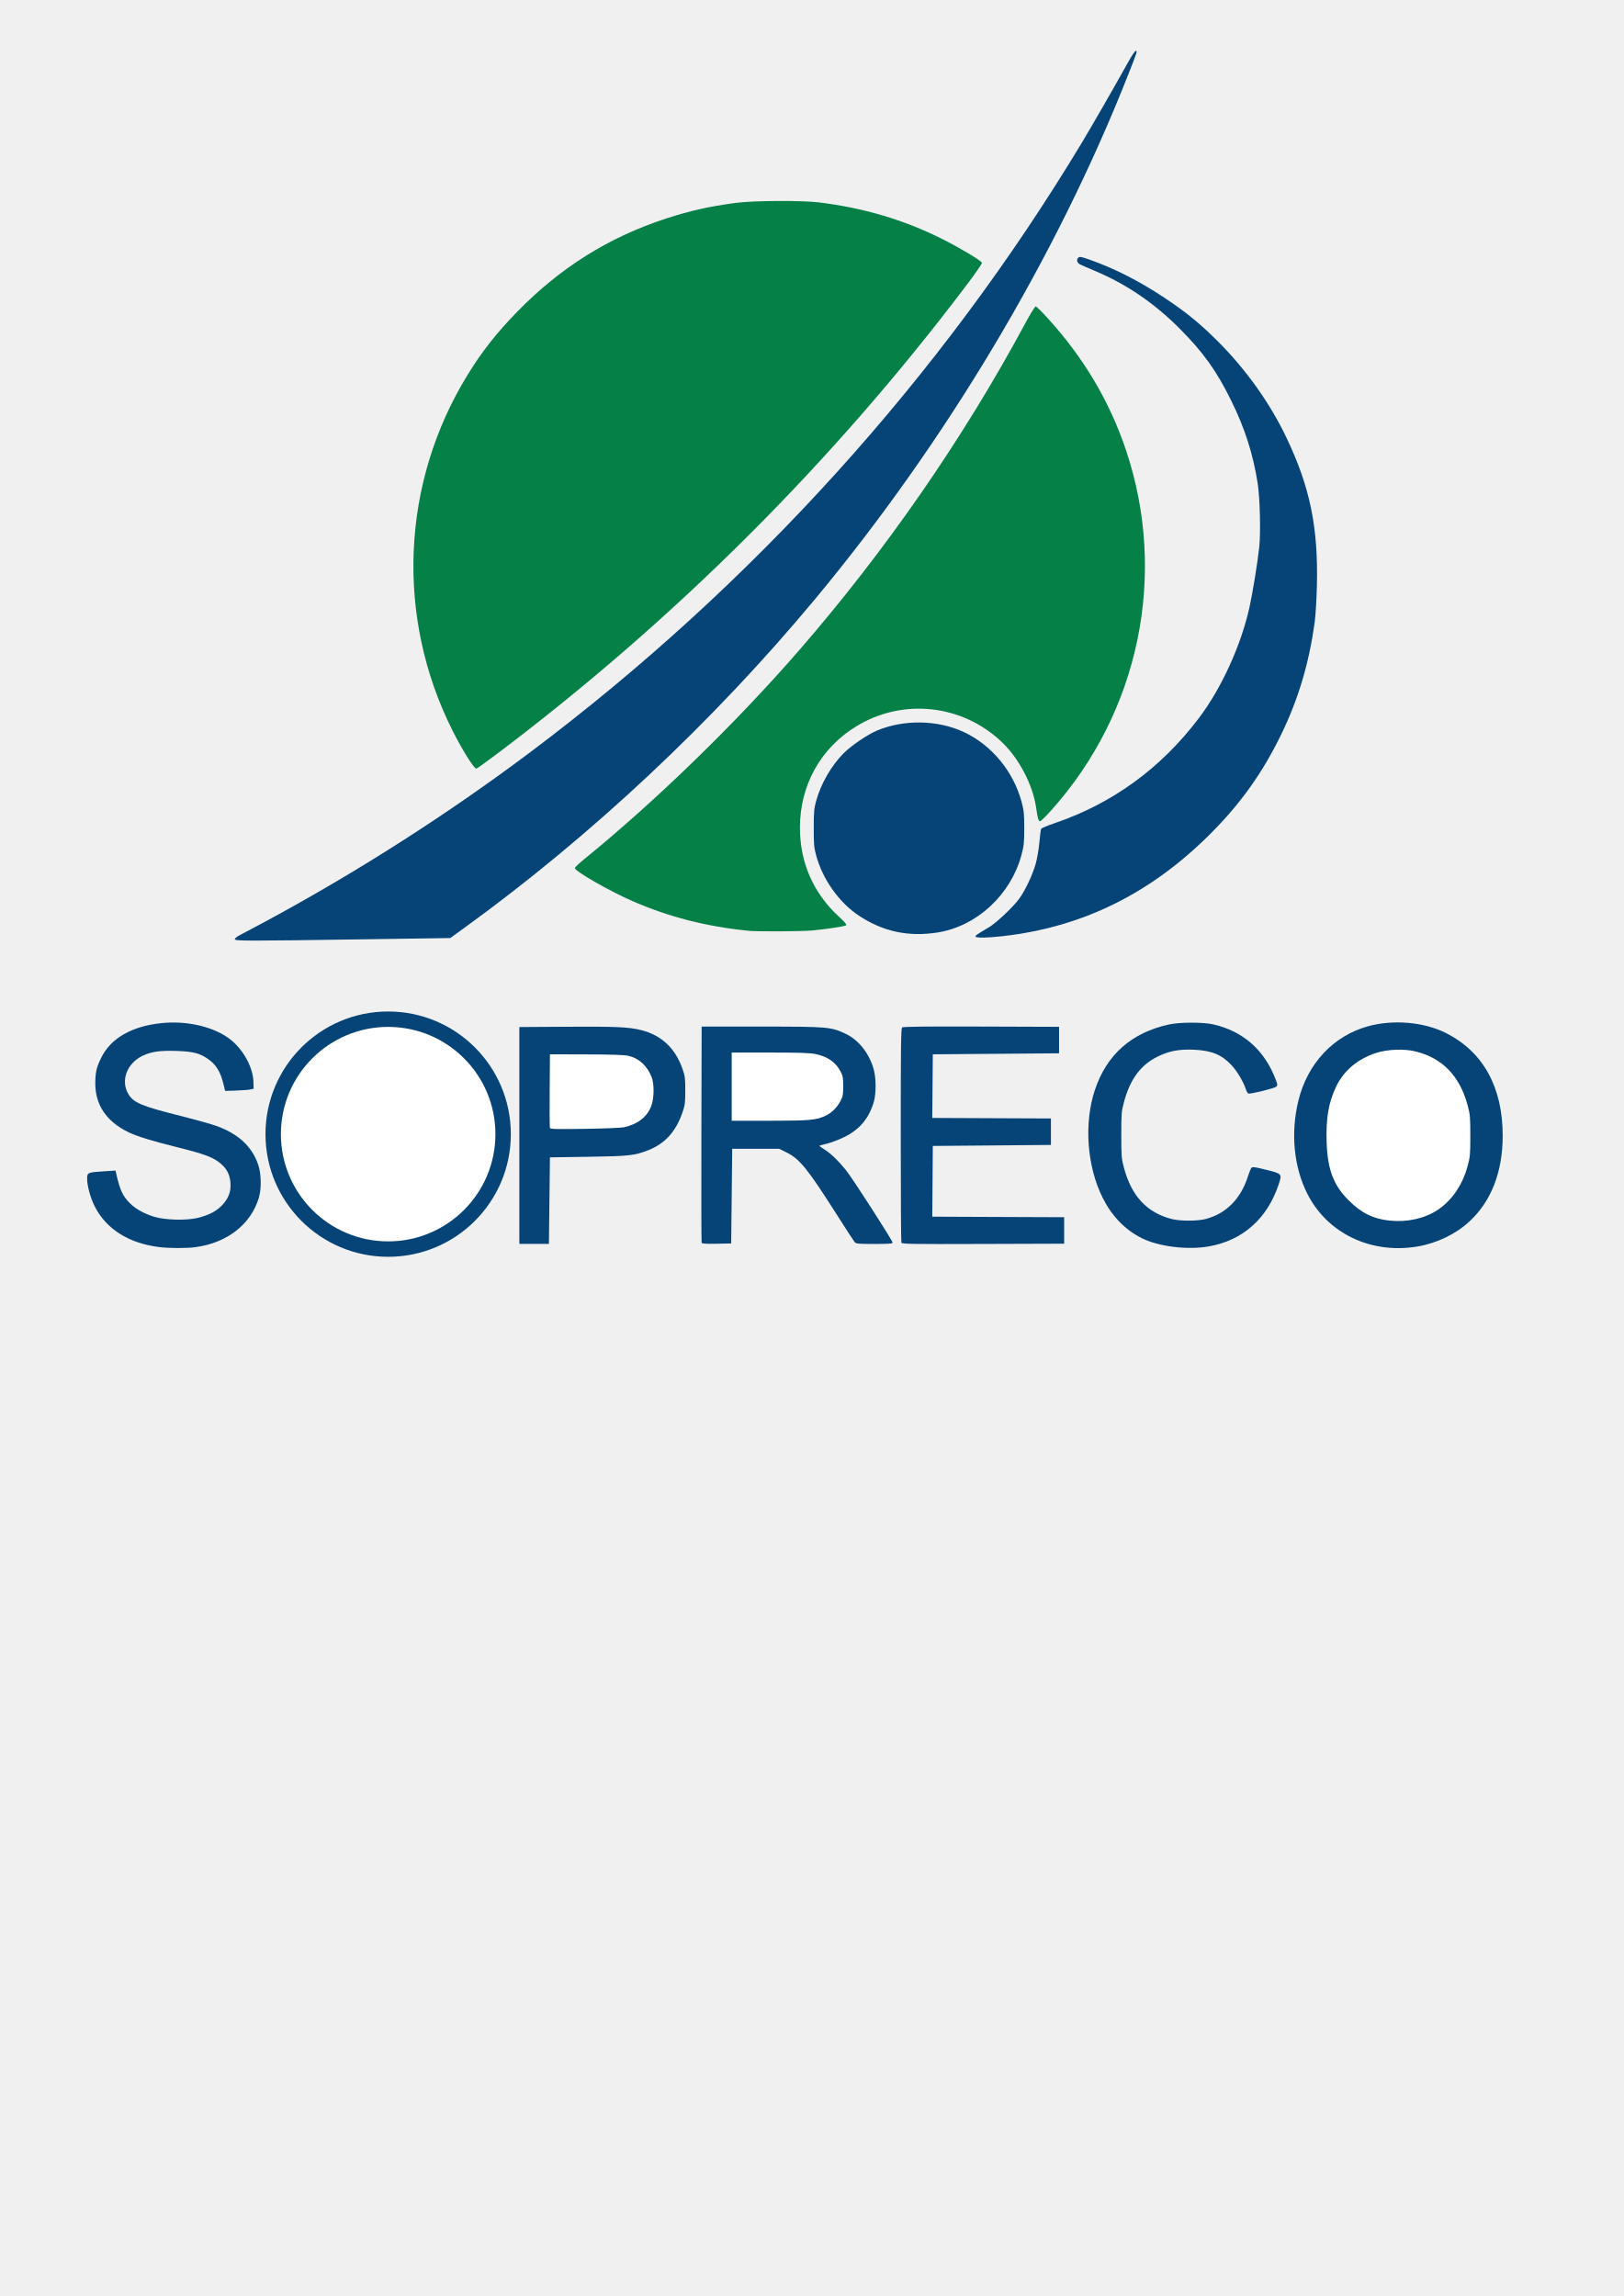
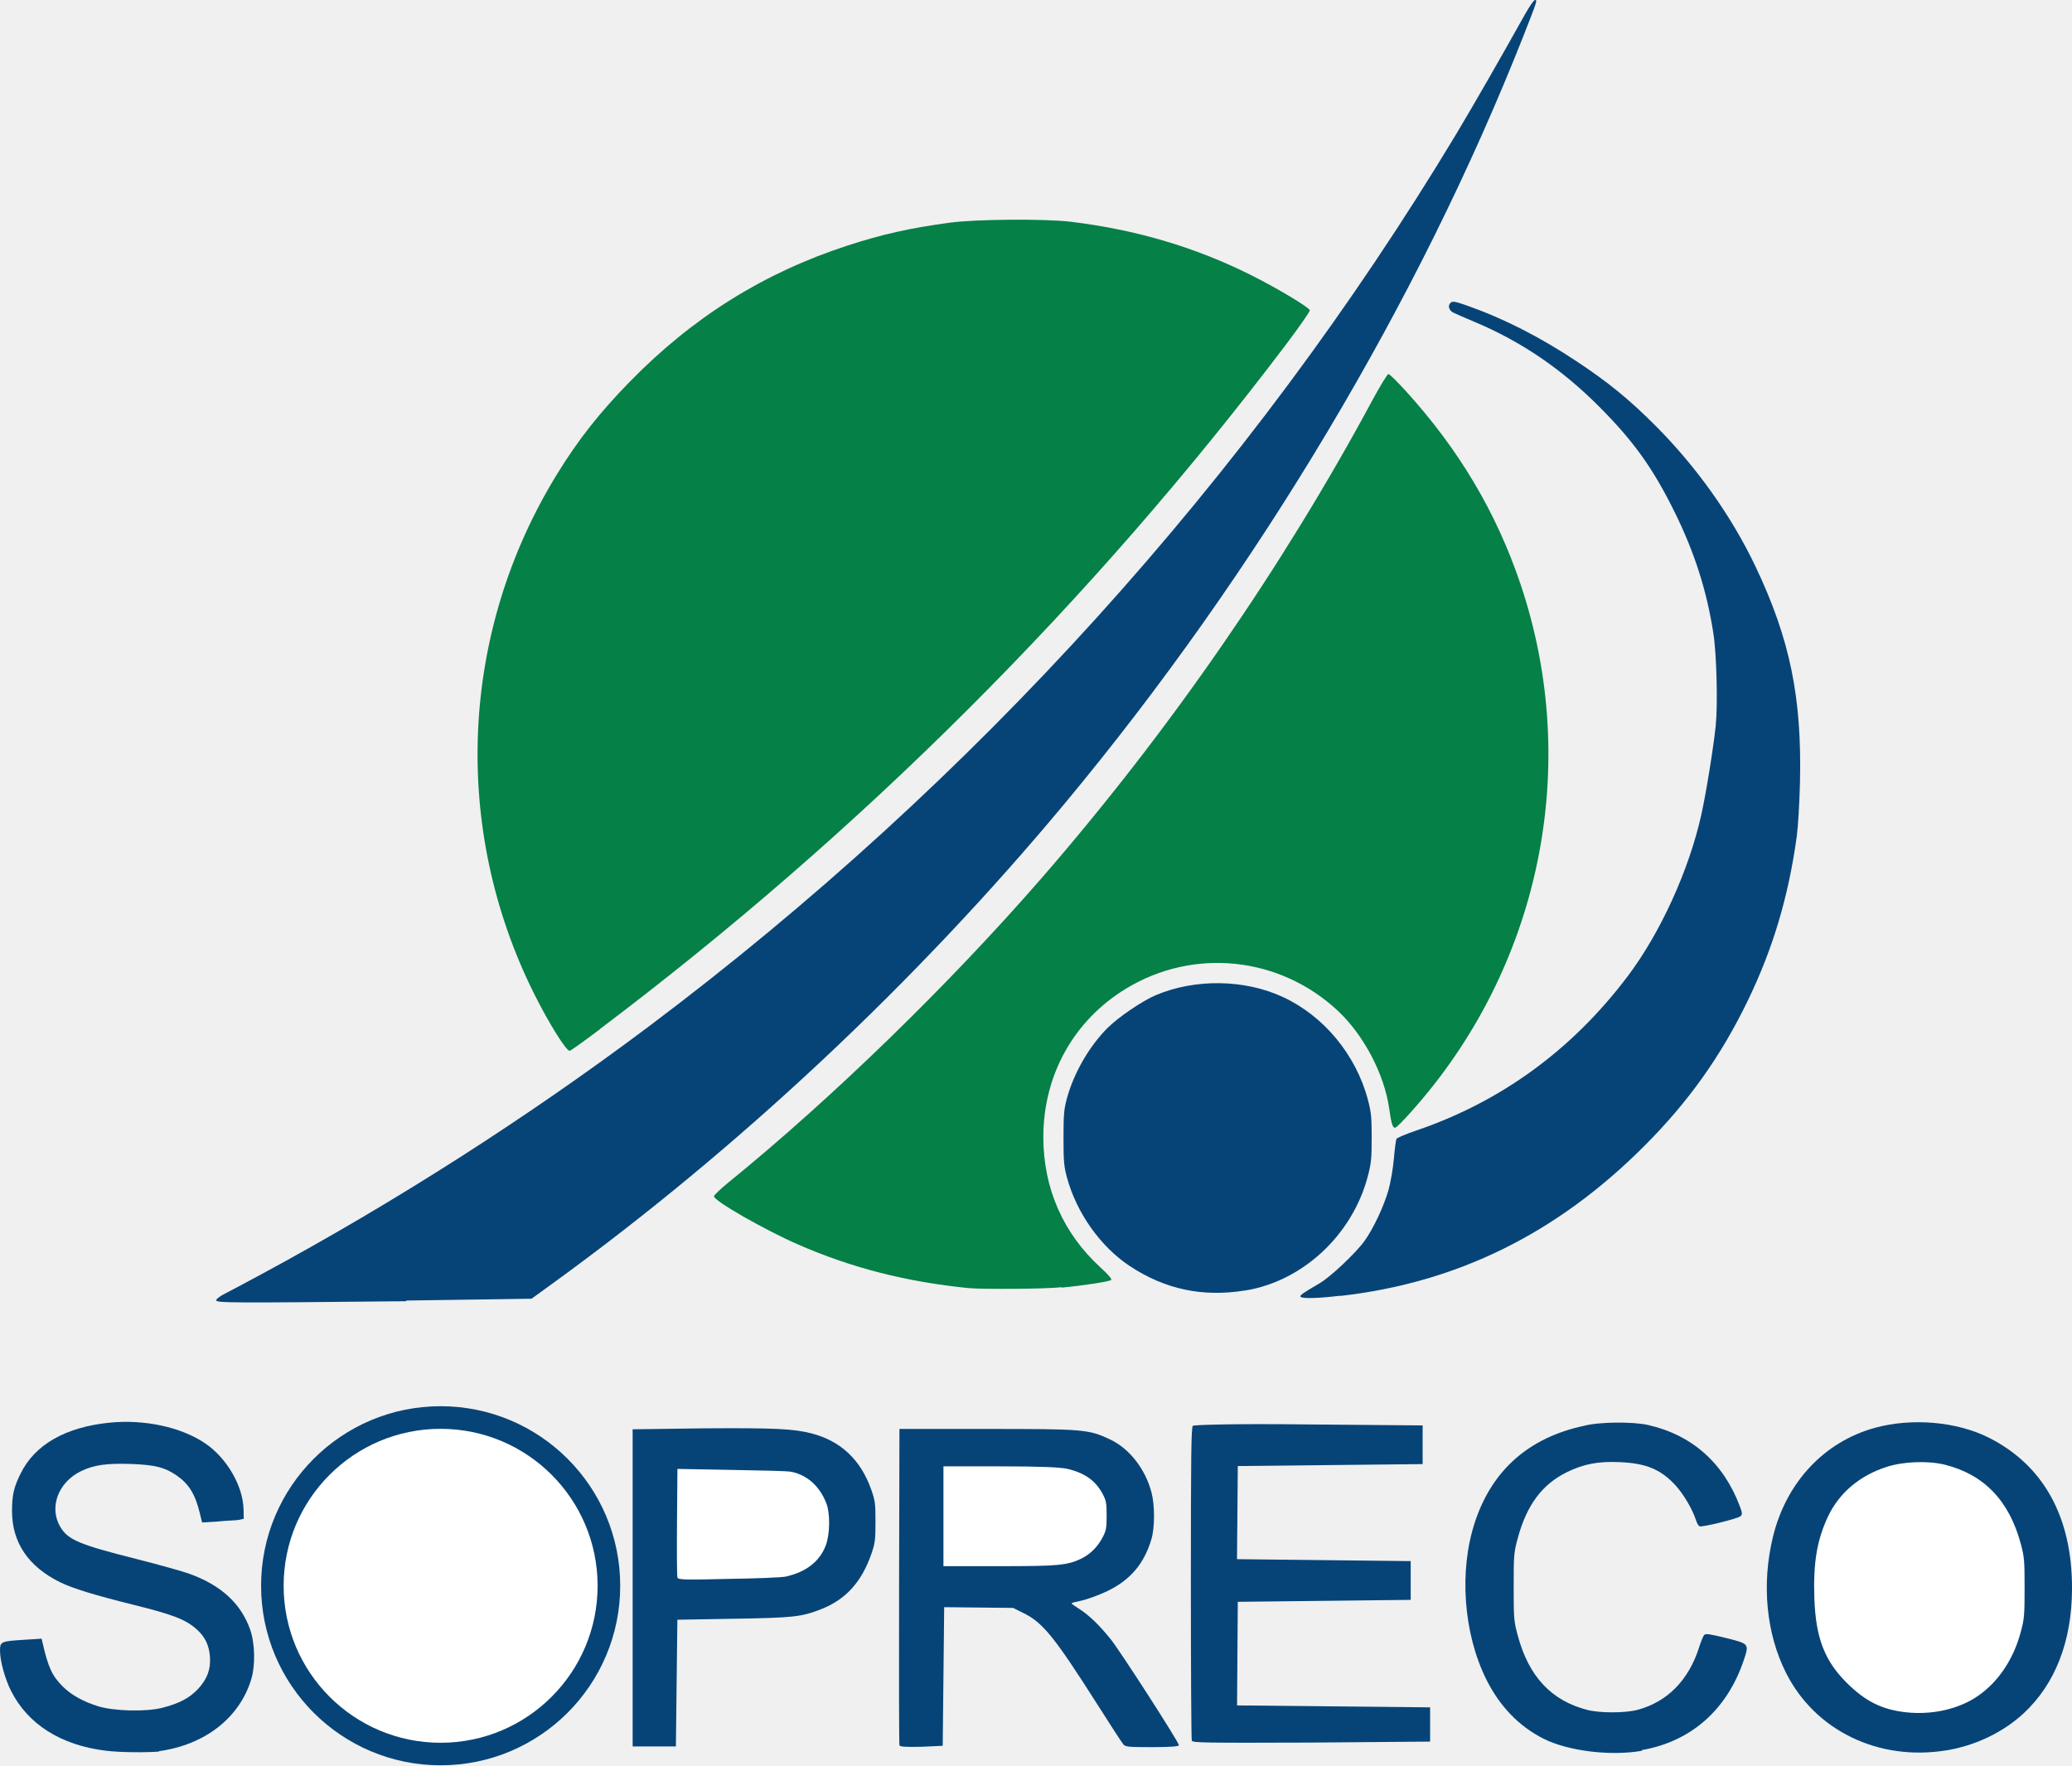
- <svg xmlns="http://www.w3.org/2000/svg" width="210mm" height="297mm" viewBox="0 0 210 297" version="1.1" id="svg5512">
+ <svg xmlns="http://www.w3.org/2000/svg" width="34mm" height="28.97mm" viewBox="0 0 34 28.97" version="1.1" id="svg5512">
  <defs id="defs5506" />
-   <g id="layer1">
-     <path d="m 67.169,133.216 v 27.117 l 0.007,0.571 h 3.818 l 0.066,-5.598 0.066,-5.596 4.937,-0.074 c 5.297,-0.08 6.009,-0.157 7.763,-0.845 2.172,-0.852 3.578,-2.395 4.435,-4.877 0.328,-0.944 0.365,-1.235 0.368,-2.83 0.004,-1.612 -0.03,-1.877 -0.364,-2.83 -0.926,-2.651 -2.698,-4.324 -5.286,-4.99 -1.604,-0.412 -3.229,-0.489 -9.549,-0.449 l -6.256,0.038 z" style="fill:#064478;fill-opacity:1;fill-rule:nonzero;stroke:none;stroke-width:0.353" id="path1017" />
-     <path d="m 71.125,145.909 c -0.038,-0.098 -0.052,-2.282 -0.034,-4.854 l 0.036,-4.674 4.674,0.011 c 3.141,0.007 4.918,0.064 5.416,0.171 1.396,0.302 2.464,1.265 3.059,2.759 0.354,0.89 0.335,2.734 -0.039,3.729 -0.534,1.423 -1.728,2.359 -3.516,2.762 -0.354,0.08 -2.625,0.174 -5.082,0.21 -3.663,0.054 -4.457,0.035 -4.513,-0.113 z" style="fill:#ffffff;fill-opacity:1;fill-rule:nonzero;stroke:none;stroke-width:0.353" id="path1019" />
-     <path d="m 25.319,161.322 c 4.068,-0.558 7.134,-2.955 8.157,-6.379 0.364,-1.22 0.317,-3.165 -0.105,-4.36 -0.817,-2.305 -2.555,-3.908 -5.351,-4.929 -0.63,-0.229 -2.745,-0.82 -4.7,-1.313 -5.064,-1.275 -6.058,-1.696 -6.733,-2.847 -1.006,-1.717 -0.176,-3.938 1.834,-4.913 1.138,-0.552 2.276,-0.712 4.487,-0.634 2.059,0.073 2.908,0.29 3.951,1.008 1.087,0.748 1.643,1.643 2.049,3.304 l 0.208,0.856 1.389,-0.044 c 0.765,-0.025 1.594,-0.087 1.844,-0.139 l 0.453,-0.095 -0.021,-0.849 c -0.051,-2.057 -1.486,-4.53 -3.375,-5.813 -2.14,-1.452 -5.411,-2.155 -8.522,-1.829 -3.864,0.404 -6.555,1.953 -7.8,4.488 -0.608,1.238 -0.754,1.877 -0.759,3.312 -0.007,2.782 1.452,4.933 4.277,6.306 1.119,0.544 3.018,1.127 6.454,1.984 3.551,0.885 4.634,1.308 5.61,2.19 0.706,0.638 1.06,1.37 1.139,2.352 0.09,1.121 -0.216,1.982 -1.022,2.862 -0.746,0.816 -1.683,1.313 -3.196,1.696 -1.454,0.367 -4.294,0.291 -5.693,-0.155 -1.294,-0.409 -2.336,-0.991 -3.065,-1.71 -0.959,-0.947 -1.304,-1.684 -1.801,-3.872 l -0.085,-0.377 -1.539,0.096 c -2.064,0.128 -2.136,0.16 -2.136,0.965 0,0.906 0.429,2.469 0.974,3.551 1.48,2.939 4.381,4.782 8.311,5.278 1.328,0.168 3.57,0.172 4.764,0.01 z" style="fill:#064478;fill-opacity:1;fill-rule:nonzero;stroke:none;stroke-width:0.353" id="path1021" />
-     <path d="m 156.347,161.228 c 4.349,-0.758 7.532,-3.568 9.003,-7.946 0.486,-1.446 0.486,-1.446 -1.564,-1.957 -1.441,-0.361 -1.795,-0.411 -1.926,-0.271 -0.088,0.095 -0.291,0.587 -0.451,1.093 -0.919,2.915 -2.821,4.841 -5.469,5.537 -1.082,0.284 -3.314,0.285 -4.413,0 -3.187,-0.824 -5.176,-2.956 -6.151,-6.591 -0.335,-1.244 -0.354,-1.48 -0.354,-4.28 0,-2.8 0.019,-3.036 0.354,-4.28 0.788,-2.938 2.157,-4.782 4.341,-5.855 1.498,-0.734 2.79,-0.979 4.709,-0.89 2.31,0.106 3.596,0.642 4.891,2.041 0.703,0.761 1.514,2.135 1.816,3.08 0.085,0.265 0.229,0.511 0.324,0.547 0.252,0.096 3.411,-0.684 3.624,-0.897 0.159,-0.158 0.152,-0.273 -0.051,-0.817 -1.444,-3.879 -4.247,-6.368 -8.152,-7.24 -1.311,-0.294 -4.292,-0.284 -5.678,0.017 -4.838,1.047 -8.077,3.908 -9.593,8.472 -1.43,4.302 -1.035,9.845 0.992,13.924 1.184,2.38 2.884,4.144 5.048,5.237 2.18,1.101 5.916,1.564 8.701,1.079 v 0 z" style="fill:#064478;fill-opacity:1;fill-rule:nonzero;stroke:none;stroke-width:0.353" id="path1023" />
-     <path d="m 183.227,161.258 c 2.573,-0.418 5.041,-1.6 6.847,-3.281 2.799,-2.603 4.265,-6.38 4.275,-11.009 0.017,-6.321 -2.516,-10.916 -7.357,-13.349 -2.828,-1.422 -6.787,-1.764 -10.046,-0.87 -4.498,1.235 -7.856,4.826 -9.026,9.652 -1.011,4.177 -0.594,8.532 1.156,12.008 2.569,5.104 8.173,7.818 14.151,6.848 v 0 z" style="fill:#064478;fill-opacity:1;fill-rule:nonzero;stroke:none;stroke-width:0.353" id="path1025" />
-     <path d="m 179.697,157.89 c -2.122,-0.228 -3.616,-0.97 -5.267,-2.615 -1.954,-1.947 -2.727,-3.972 -2.847,-7.451 -0.109,-3.169 0.236,-5.202 1.233,-7.287 0.981,-2.045 2.792,-3.568 5.146,-4.33 1.502,-0.485 3.67,-0.565 5.153,-0.192 3.471,0.879 5.683,3.182 6.705,6.984 0.314,1.166 0.342,1.483 0.342,3.902 0,2.427 -0.026,2.735 -0.343,3.915 -0.653,2.427 -2.002,4.422 -3.828,5.662 -1.679,1.138 -3.995,1.658 -6.294,1.411 z" style="fill:#ffffff;fill-opacity:1;fill-rule:nonzero;stroke:none;stroke-width:0.353" id="path1027" />
-     <path d="m 94.634,154.723 0.066,-6.124 3.044,0.004 3.046,0.004 0.97,0.484 c 1.668,0.826 2.733,2.15 6.495,8.074 1.148,1.808 2.177,3.391 2.288,3.517 0.176,0.204 0.475,0.23 2.549,0.23 1.876,0 2.351,-0.036 2.351,-0.175 0,-0.265 -5.18,-8.311 -6.033,-9.372 -0.99,-1.229 -1.911,-2.119 -2.756,-2.66 -0.382,-0.244 -0.695,-0.463 -0.695,-0.488 0,-0.024 0.43,-0.146 0.955,-0.269 0.525,-0.126 1.517,-0.496 2.203,-0.826 2.03,-0.976 3.26,-2.423 3.898,-4.59 0.302,-1.018 0.306,-2.993 0.008,-4.124 -0.544,-2.08 -1.954,-3.885 -3.66,-4.685 -1.909,-0.896 -2.285,-0.927 -10.911,-0.927 h -7.705 l -0.034,13.893 c -0.018,7.643 -0.004,13.97 0.03,14.063 0.048,0.128 0.513,0.16 1.944,0.131 l 1.879,-0.036 z" style="fill:#064478;fill-opacity:1;fill-rule:nonzero;stroke:none;stroke-width:0.353" id="path1029" />
-     <path d="m 94.634,140.565 v -4.411 h 4.971 c 3.766,0 5.184,0.048 5.848,0.189 1.601,0.339 2.606,1.034 3.251,2.246 0.307,0.579 0.35,0.808 0.35,1.909 0,1.109 -0.041,1.33 -0.36,1.936 -0.448,0.849 -1.123,1.514 -1.912,1.887 -1.232,0.58 -2.031,0.65 -7.242,0.654 h -4.906 v -4.413 z" style="fill:#ffffff;fill-opacity:1;fill-rule:nonzero;stroke:none;stroke-width:0.353" id="path1031" />
-     <path d="m 137.632,159.165 v -1.712 l -8.527,-0.033 -8.53,-0.035 0.035,-4.575 0.034,-4.576 7.64,-0.065 7.637,-0.066 v -3.424 l -7.673,-0.033 -7.674,-0.035 0.036,-4.115 0.034,-4.115 8.166,-0.065 8.165,-0.066 v -3.424 l -10.059,-0.035 c -7.323,-0.023 -10.109,0.007 -10.24,0.116 -0.147,0.124 -0.179,2.464 -0.179,13.884 0,7.554 0.037,13.829 0.08,13.946 0.073,0.189 1.09,0.205 10.57,0.175 l 10.487,-0.035 z" style="fill:#064478;fill-opacity:1;fill-rule:nonzero;stroke:none;stroke-width:0.353" id="path1033" />
-     <path d="m 47.166,121.503 11.073,-0.163 1.899,-1.377 c 16.316,-11.825 32.088,-26.613 45.229,-42.409 16.98,-20.41 31.279,-44.362 40.567,-67.947 1.16,-2.946 1.186,-3.029 0.961,-3.026 -0.095,0 -0.495,0.579 -0.888,1.283 -2.041,3.66 -4.698,8.286 -6.109,10.63 -18.251,30.313 -42.638,57.266 -71.274,78.773 -10.703,8.037 -22.397,15.517 -34.308,21.941 -1.412,0.762 -2.879,1.542 -3.259,1.734 -0.38,0.192 -0.692,0.437 -0.692,0.544 0,0.243 1.279,0.244 16.801,0.017 z" style="fill:#064478;fill-opacity:1;fill-rule:nonzero;stroke:none;stroke-width:0.353" id="path1035" />
-     <path d="m 129.666,121.099 c 10.333,-1.162 19.141,-5.5 26.874,-13.236 3.929,-3.929 6.806,-7.975 9.204,-12.942 2.205,-4.571 3.565,-9.149 4.294,-14.46 0.113,-0.832 0.24,-2.967 0.283,-4.743 0.175,-7.51 -0.886,-12.677 -3.912,-19.049 -2.121,-4.469 -5.235,-8.85 -8.882,-12.498 -2.327,-2.328 -4.118,-3.787 -6.92,-5.65 -3.295,-2.187 -6.424,-3.78 -9.712,-4.944 -1.016,-0.36 -1.25,-0.403 -1.422,-0.26 -0.288,0.24 -0.188,0.681 0.203,0.881 0.182,0.093 1.04,0.468 1.91,0.834 4.101,1.723 7.68,4.159 11,7.492 3.049,3.062 4.739,5.424 6.649,9.294 1.77,3.587 2.844,6.948 3.429,10.734 0.289,1.885 0.4,6.294 0.202,8.183 -0.205,1.968 -0.857,5.989 -1.276,7.864 -1.091,4.895 -3.613,10.421 -6.505,14.253 -4.903,6.5 -11.18,11.077 -18.697,13.633 -0.907,0.309 -1.688,0.639 -1.736,0.736 -0.047,0.095 -0.149,0.889 -0.228,1.762 -0.08,0.888 -0.291,2.11 -0.477,2.766 -0.408,1.429 -1.326,3.382 -2.098,4.463 -0.766,1.072 -3.004,3.189 -3.97,3.754 -1.512,0.882 -1.776,1.069 -1.699,1.195 0.11,0.181 1.568,0.156 3.486,-0.06 z" style="fill:#064478;fill-opacity:1;fill-rule:nonzero;stroke:none;stroke-width:0.353" id="path1037" />
-     <path d="m 121.302,120.615 c 5.064,-0.818 9.451,-4.897 10.818,-10.062 0.309,-1.162 0.35,-1.564 0.35,-3.423 0,-1.841 -0.043,-2.267 -0.336,-3.374 -1.054,-3.969 -3.886,-7.393 -7.505,-9.073 -3.376,-1.567 -7.725,-1.637 -11.203,-0.181 -1.218,0.51 -3.332,1.947 -4.312,2.931 -1.603,1.611 -2.965,3.981 -3.568,6.205 -0.263,0.974 -0.302,1.429 -0.302,3.491 0,2.062 0.039,2.516 0.302,3.489 0.846,3.128 2.96,6.117 5.53,7.824 3.128,2.075 6.452,2.782 10.227,2.172 z" style="fill:#064478;fill-opacity:1;fill-rule:nonzero;stroke:none;stroke-width:0.353" id="path1039" />
-     <path d="m 105.056,120.363 c 2.034,-0.2 4.244,-0.54 4.393,-0.679 0.084,-0.077 -0.251,-0.471 -0.937,-1.098 -3.306,-3.022 -5.055,-7.009 -5.055,-11.522 0,-5.486 2.689,-10.315 7.307,-13.123 5.985,-3.641 13.579,-2.844 18.718,1.963 2.275,2.128 4.093,5.578 4.527,8.592 0.19,1.318 0.289,1.677 0.482,1.742 0.084,0.028 0.728,-0.591 1.431,-1.373 11.431,-12.722 15.131,-30.537 9.694,-46.67 -2.137,-6.343 -5.457,-11.923 -10.182,-17.113 -0.725,-0.797 -1.393,-1.447 -1.487,-1.447 -0.093,0 -0.721,1.022 -1.393,2.272 -7.966,14.81 -18.027,29.352 -29.221,42.236 -8.18,9.415 -18.533,19.481 -27.697,26.93 -0.707,0.575 -1.284,1.123 -1.284,1.221 0,0.404 4.434,2.947 7.419,4.255 4.724,2.067 9.599,3.314 15.101,3.86 1.095,0.109 6.938,0.075 8.184,-0.045 z" style="fill:#058047;fill-opacity:1;fill-rule:nonzero;stroke:none;stroke-width:0.353" id="path1041" />
-     <path d="m 64.297,97.503 c 23.013,-17.359 43.404,-37.714 60.663,-60.558 1.147,-1.516 2.064,-2.84 2.044,-2.944 -0.053,-0.262 -2.921,-1.979 -5.226,-3.128 -4.936,-2.46 -10.106,-3.988 -15.885,-4.694 -2.232,-0.271 -8.498,-0.233 -10.732,0.066 -3.449,0.463 -5.953,1.022 -8.99,2.015 -7.426,2.42 -13.681,6.333 -19.261,12.048 -2.676,2.742 -4.55,5.122 -6.415,8.15 -8.604,13.976 -9.355,31.302 -1.994,45.998 1.266,2.526 2.792,4.969 3.103,4.969 0.079,0 1.29,-0.865 2.693,-1.922 z" style="fill:#058047;fill-opacity:1;fill-rule:nonzero;stroke:none;stroke-width:0.353" id="path1043" />
-     <path d="m 50.202,130.842 c 8.763,0 15.867,7.104 15.867,15.867 0,8.763 -7.104,15.865 -15.867,15.865 -8.762,0 -15.865,-7.102 -15.865,-15.865 -10e-4,-8.763 7.104,-15.867 15.865,-15.867 z" style="fill:#064478;fill-opacity:1;fill-rule:nonzero;stroke:none;stroke-width:0.353" id="path1045" />
-     <path d="m 64.075,146.708 c 0,7.661 -6.211,13.872 -13.873,13.872 -7.661,0 -13.872,-6.211 -13.872,-13.872 0,-7.662 6.211,-13.873 13.872,-13.873 7.662,0 13.873,6.211 13.873,13.873 z" style="fill:#ffffff;fill-opacity:1;fill-rule:nonzero;stroke:none;stroke-width:0.353" id="path1047" />
+   <g id="layer1" transform="translate(-11.26975,-137.5038)">
+     <path d="m 21.651,161.022 v 5.036 l 7.68e-4,0.106 h 0.709 l 0.012,-1.04 0.012,-1.039 0.917,-0.016 c 0.984,-0.016 1.116,-0.029 1.442,-0.157 0.403,-0.158 0.664,-0.445 0.824,-0.906 0.061,-0.175 0.068,-0.229 0.068,-0.526 7.71e-4,-0.299 -0.006,-0.349 -0.068,-0.526 -0.172,-0.492 -0.501,-0.803 -0.982,-0.927 -0.298,-0.076 -0.6,-0.091 -1.773,-0.083 l -1.162,0.016 z" style="fill:#064478;fill-opacity:1;fill-rule:nonzero;stroke:none;stroke-width:0.066" id="path1017" />
+     <path d="m 22.385,163.379 c -0.007,-0.018 -0.01,-0.424 -0.006,-0.901 l 0.007,-0.868 0.868,0.016 c 0.583,0.011 0.913,0.016 1.006,0.032 0.259,0.056 0.458,0.235 0.568,0.512 0.066,0.165 0.062,0.508 -0.007,0.693 -0.099,0.264 -0.321,0.438 -0.653,0.513 -0.066,0.016 -0.488,0.032 -0.944,0.039 -0.68,0.016 -0.828,0.016 -0.838,-0.021 z" style="fill:#ffffff;fill-opacity:1;fill-rule:nonzero;stroke:none;stroke-width:0.066" id="path1019" />
+     <path d="m 13.879,166.242 c 0.755,-0.104 1.325,-0.549 1.515,-1.185 0.068,-0.227 0.059,-0.588 -0.019,-0.81 -0.152,-0.428 -0.474,-0.726 -0.994,-0.915 -0.117,-0.042 -0.51,-0.152 -0.873,-0.244 -0.941,-0.237 -1.125,-0.315 -1.25,-0.529 -0.187,-0.319 -0.033,-0.731 0.341,-0.912 0.211,-0.103 0.423,-0.132 0.833,-0.118 0.382,0.016 0.54,0.054 0.734,0.187 0.202,0.139 0.305,0.305 0.381,0.614 l 0.039,0.159 0.258,-0.016 c 0.142,-0.016 0.296,-0.017 0.342,-0.026 l 0.084,-0.018 -0.004,-0.158 c -0.009,-0.382 -0.276,-0.841 -0.627,-1.079 -0.397,-0.27 -1.005,-0.4 -1.583,-0.34 -0.718,0.075 -1.217,0.363 -1.448,0.834 -0.113,0.23 -0.14,0.349 -0.141,0.615 -7.65e-4,0.517 0.27,0.916 0.794,1.171 0.208,0.101 0.56,0.209 1.199,0.368 0.66,0.164 0.861,0.243 1.042,0.407 0.131,0.118 0.197,0.254 0.212,0.437 0.017,0.208 -0.04,0.368 -0.19,0.532 -0.138,0.151 -0.313,0.244 -0.594,0.315 -0.27,0.068 -0.797,0.054 -1.057,-0.028 -0.24,-0.076 -0.434,-0.184 -0.569,-0.318 -0.178,-0.176 -0.242,-0.313 -0.335,-0.719 l -0.016,-0.07 -0.286,0.018 c -0.383,0.024 -0.397,0.03 -0.397,0.179 0,0.168 0.08,0.459 0.181,0.66 0.275,0.546 0.814,0.888 1.543,0.98 0.247,0.032 0.663,0.032 0.885,0.016 z" style="fill:#064478;fill-opacity:1;fill-rule:nonzero;stroke:none;stroke-width:0.066" id="path1021" />
+     <path d="m 38.212,166.224 c 0.808,-0.141 1.399,-0.663 1.672,-1.476 0.09,-0.268 0.09,-0.268 -0.291,-0.363 -0.268,-0.066 -0.333,-0.076 -0.358,-0.051 -0.017,0.017 -0.054,0.109 -0.084,0.203 -0.171,0.541 -0.524,0.899 -1.016,1.028 -0.201,0.053 -0.615,0.053 -0.819,0 -0.592,-0.153 -0.961,-0.549 -1.142,-1.224 -0.062,-0.231 -0.066,-0.275 -0.066,-0.795 0,-0.52 0.003,-0.564 0.066,-0.795 0.146,-0.546 0.401,-0.888 0.806,-1.087 0.278,-0.136 0.518,-0.182 0.874,-0.165 0.429,0.019 0.668,0.119 0.908,0.379 0.131,0.141 0.281,0.396 0.337,0.572 0.016,0.05 0.042,0.095 0.06,0.102 0.047,0.017 0.633,-0.127 0.673,-0.167 0.029,-0.03 0.028,-0.051 -0.009,-0.152 -0.268,-0.72 -0.789,-1.182 -1.514,-1.345 -0.243,-0.054 -0.797,-0.053 -1.054,0.016 -0.899,0.194 -1.5,0.726 -1.781,1.573 -0.266,0.799 -0.192,1.828 0.184,2.586 0.22,0.442 0.536,0.77 0.937,0.973 0.405,0.204 1.099,0.29 1.616,0.2 v 0 z" style="fill:#064478;fill-opacity:1;fill-rule:nonzero;stroke:none;stroke-width:0.066" id="path1023" />
+     <path d="m 43.204,166.23 c 0.478,-0.078 0.936,-0.297 1.272,-0.609 0.52,-0.483 0.792,-1.185 0.794,-2.045 0.004,-1.174 -0.467,-2.027 -1.366,-2.479 -0.525,-0.264 -1.26,-0.328 -1.866,-0.162 -0.835,0.229 -1.459,0.896 -1.676,1.792 -0.188,0.776 -0.11,1.584 0.215,2.23 0.477,0.948 1.518,1.452 2.628,1.272 v 0 z" style="fill:#064478;fill-opacity:1;fill-rule:nonzero;stroke:none;stroke-width:0.066" id="path1025" />
+     <path d="m 42.549,165.604 c -0.394,-0.042 -0.672,-0.18 -0.978,-0.486 -0.363,-0.362 -0.506,-0.738 -0.529,-1.384 -0.02,-0.589 0.044,-0.966 0.229,-1.353 0.182,-0.38 0.518,-0.663 0.956,-0.804 0.279,-0.09 0.681,-0.104 0.957,-0.036 0.645,0.163 1.055,0.591 1.245,1.297 0.058,0.217 0.063,0.275 0.063,0.725 0,0.451 -0.005,0.508 -0.064,0.727 -0.121,0.451 -0.372,0.821 -0.711,1.052 -0.312,0.211 -0.742,0.308 -1.169,0.262 z" style="fill:#ffffff;fill-opacity:1;fill-rule:nonzero;stroke:none;stroke-width:0.066" id="path1027" />
+     <path d="m 26.751,165.016 0.012,-1.137 0.565,0.006 0.566,0.006 0.18,0.09 c 0.31,0.153 0.507,0.399 1.206,1.499 0.213,0.336 0.404,0.63 0.425,0.653 0.033,0.038 0.088,0.043 0.473,0.043 0.348,0 0.437,-0.016 0.437,-0.032 0,-0.049 -0.962,-1.543 -1.12,-1.74 -0.184,-0.228 -0.355,-0.394 -0.512,-0.494 -0.071,-0.045 -0.129,-0.086 -0.129,-0.091 0,-0.016 0.08,-0.028 0.177,-0.051 0.097,-0.024 0.282,-0.092 0.409,-0.153 0.377,-0.181 0.605,-0.45 0.724,-0.853 0.056,-0.189 0.057,-0.556 7.64e-4,-0.766 -0.101,-0.386 -0.363,-0.721 -0.68,-0.87 -0.354,-0.166 -0.424,-0.172 -2.026,-0.172 H 26.029 l -0.006,2.58 c -0.003,1.419 -7.63e-4,2.594 0.006,2.612 0.009,0.023 0.095,0.03 0.361,0.024 l 0.349,-0.016 z" style="fill:#064478;fill-opacity:1;fill-rule:nonzero;stroke:none;stroke-width:0.066" id="path1029" />
+     <path d="m 26.751,162.387 v -0.819 h 0.923 c 0.699,0 0.963,0.016 1.086,0.036 0.297,0.063 0.484,0.192 0.604,0.417 0.057,0.108 0.065,0.15 0.065,0.355 0,0.206 -0.008,0.247 -0.067,0.359 -0.083,0.158 -0.209,0.281 -0.355,0.35 -0.229,0.108 -0.377,0.121 -1.345,0.121 H 26.751 v -0.819 z" style="fill:#ffffff;fill-opacity:1;fill-rule:nonzero;stroke:none;stroke-width:0.066" id="path1031" />
+     <path d="M 34.737,165.841 V 165.523 l -1.584,-0.016 -1.584,-0.016 0.006,-0.85 0.006,-0.85 1.419,-0.016 1.418,-0.016 v -0.636 l -1.425,-0.016 -1.425,-0.016 0.007,-0.764 0.006,-0.764 1.517,-0.016 1.516,-0.016 v -0.635 l -1.868,-0.016 c -1.36,-0.016 -1.877,0.011 -1.902,0.021 -0.027,0.023 -0.033,0.458 -0.033,2.578 0,1.403 0.007,2.568 0.015,2.59 0.013,0.036 0.202,0.038 1.963,0.032 l 1.948,-0.016 z" style="fill:#064478;fill-opacity:1;fill-rule:nonzero;stroke:none;stroke-width:0.066" id="path1033" />
+     <path d="m 17.936,158.847 2.056,-0.03 0.353,-0.256 c 3.03,-2.196 5.959,-4.942 8.4,-7.876 3.153,-3.79 5.809,-8.239 7.534,-12.619 0.215,-0.547 0.22,-0.563 0.178,-0.562 -0.018,0 -0.092,0.108 -0.165,0.238 -0.379,0.68 -0.872,1.539 -1.134,1.974 -3.389,5.629 -7.918,10.635 -13.237,14.629 -1.988,1.492 -4.159,2.882 -6.371,4.075 -0.262,0.142 -0.535,0.286 -0.605,0.322 -0.071,0.036 -0.128,0.081 -0.128,0.1 0,0.045 0.237,0.045 3.12,0.016 z" style="fill:#064478;fill-opacity:1;fill-rule:nonzero;stroke:none;stroke-width:0.066" id="path1035" />
+     <path d="m 33.257,158.772 c 1.919,-0.216 3.555,-1.021 4.991,-2.458 0.73,-0.73 1.264,-1.481 1.709,-2.404 0.409,-0.849 0.662,-1.699 0.797,-2.685 0.021,-0.155 0.044,-0.551 0.052,-0.881 0.033,-1.395 -0.165,-2.354 -0.727,-3.538 -0.394,-0.83 -0.972,-1.644 -1.649,-2.321 -0.432,-0.432 -0.765,-0.703 -1.285,-1.049 -0.612,-0.406 -1.193,-0.702 -1.804,-0.918 -0.189,-0.066 -0.232,-0.075 -0.264,-0.049 -0.054,0.045 -0.035,0.126 0.038,0.164 0.034,0.017 0.193,0.087 0.355,0.155 0.762,0.32 1.426,0.772 2.043,1.391 0.566,0.569 0.88,1.007 1.235,1.726 0.329,0.666 0.528,1.29 0.637,1.993 0.054,0.35 0.074,1.169 0.038,1.52 -0.038,0.365 -0.159,1.112 -0.237,1.461 -0.203,0.909 -0.671,1.935 -1.208,2.647 -0.911,1.207 -2.076,2.057 -3.472,2.532 -0.168,0.057 -0.313,0.118 -0.322,0.137 -0.009,0.017 -0.028,0.165 -0.042,0.327 -0.015,0.165 -0.054,0.392 -0.089,0.514 -0.076,0.265 -0.246,0.628 -0.39,0.829 -0.142,0.199 -0.558,0.592 -0.737,0.697 -0.281,0.164 -0.33,0.199 -0.316,0.222 0.021,0.033 0.291,0.029 0.647,-0.016 z" style="fill:#064478;fill-opacity:1;fill-rule:nonzero;stroke:none;stroke-width:0.066" id="path1037" />
+     <path d="m 31.704,158.682 c 0.94,-0.152 1.755,-0.909 2.009,-1.869 0.057,-0.216 0.065,-0.291 0.065,-0.636 0,-0.342 -0.008,-0.421 -0.062,-0.626 -0.196,-0.737 -0.722,-1.373 -1.394,-1.685 -0.627,-0.291 -1.435,-0.304 -2.081,-0.033 -0.226,0.095 -0.619,0.362 -0.801,0.544 -0.298,0.299 -0.551,0.739 -0.663,1.152 -0.049,0.181 -0.056,0.265 -0.056,0.648 0,0.383 0.007,0.467 0.056,0.648 0.157,0.581 0.55,1.136 1.027,1.453 0.581,0.385 1.198,0.517 1.899,0.403 z" style="fill:#064478;fill-opacity:1;fill-rule:nonzero;stroke:none;stroke-width:0.066" id="path1039" />
+     <path d="m 28.687,158.635 c 0.378,-0.036 0.788,-0.1 0.816,-0.126 0.016,-0.016 -0.047,-0.087 -0.174,-0.204 -0.614,-0.561 -0.939,-1.302 -0.939,-2.14 0,-1.019 0.499,-1.915 1.357,-2.437 1.111,-0.676 2.522,-0.528 3.476,0.364 0.423,0.395 0.76,1.036 0.841,1.596 0.035,0.245 0.054,0.311 0.09,0.323 0.016,0.016 0.135,-0.109 0.266,-0.255 2.123,-2.363 2.81,-5.671 1.8,-8.667 -0.397,-1.178 -1.013,-2.214 -1.891,-3.178 -0.135,-0.148 -0.259,-0.269 -0.276,-0.269 -0.017,0 -0.134,0.19 -0.259,0.422 -1.479,2.75 -3.348,5.451 -5.427,7.844 -1.519,1.748 -3.442,3.618 -5.144,5.001 -0.131,0.107 -0.238,0.209 -0.238,0.227 0,0.075 0.824,0.547 1.378,0.79 0.877,0.384 1.783,0.615 2.804,0.717 0.203,0.02 1.289,0.016 1.52,-0.016 z" style="fill:#058047;fill-opacity:1;fill-rule:nonzero;stroke:none;stroke-width:0.066" id="path1041" />
+     <path d="m 21.117,154.389 c 4.274,-3.224 8.061,-7.004 11.266,-11.246 0.213,-0.282 0.383,-0.528 0.38,-0.547 -0.01,-0.049 -0.543,-0.367 -0.971,-0.581 -0.917,-0.457 -1.877,-0.741 -2.95,-0.872 -0.415,-0.051 -1.578,-0.043 -1.993,0.016 -0.641,0.086 -1.106,0.19 -1.67,0.374 -1.379,0.449 -2.541,1.176 -3.577,2.237 -0.497,0.509 -0.845,0.951 -1.191,1.514 -1.598,2.596 -1.737,5.813 -0.37,8.542 0.235,0.469 0.518,0.923 0.576,0.923 0.015,0 0.24,-0.161 0.5,-0.357 z" style="fill:#058047;fill-opacity:1;fill-rule:nonzero;stroke:none;stroke-width:0.066" id="path1043" />
+     <path d="m 18.5,160.581 c 1.627,0 2.947,1.319 2.947,2.947 0,1.627 -1.319,2.946 -2.947,2.946 -1.627,0 -2.946,-1.319 -2.946,-2.946 -1.89e-4,-1.627 1.319,-2.947 2.946,-2.947 z" style="fill:#064478;fill-opacity:1;fill-rule:nonzero;stroke:none;stroke-width:0.066" id="path1045" />
+     <path d="m 21.076,163.528 c 0,1.423 -1.153,2.576 -2.576,2.576 -1.423,0 -2.576,-1.153 -2.576,-2.576 0,-1.423 1.153,-2.576 2.576,-2.576 1.423,0 2.576,1.153 2.576,2.576 z" style="fill:#ffffff;fill-opacity:1;fill-rule:nonzero;stroke:none;stroke-width:0.066" id="path1047" />
  </g>
</svg>
